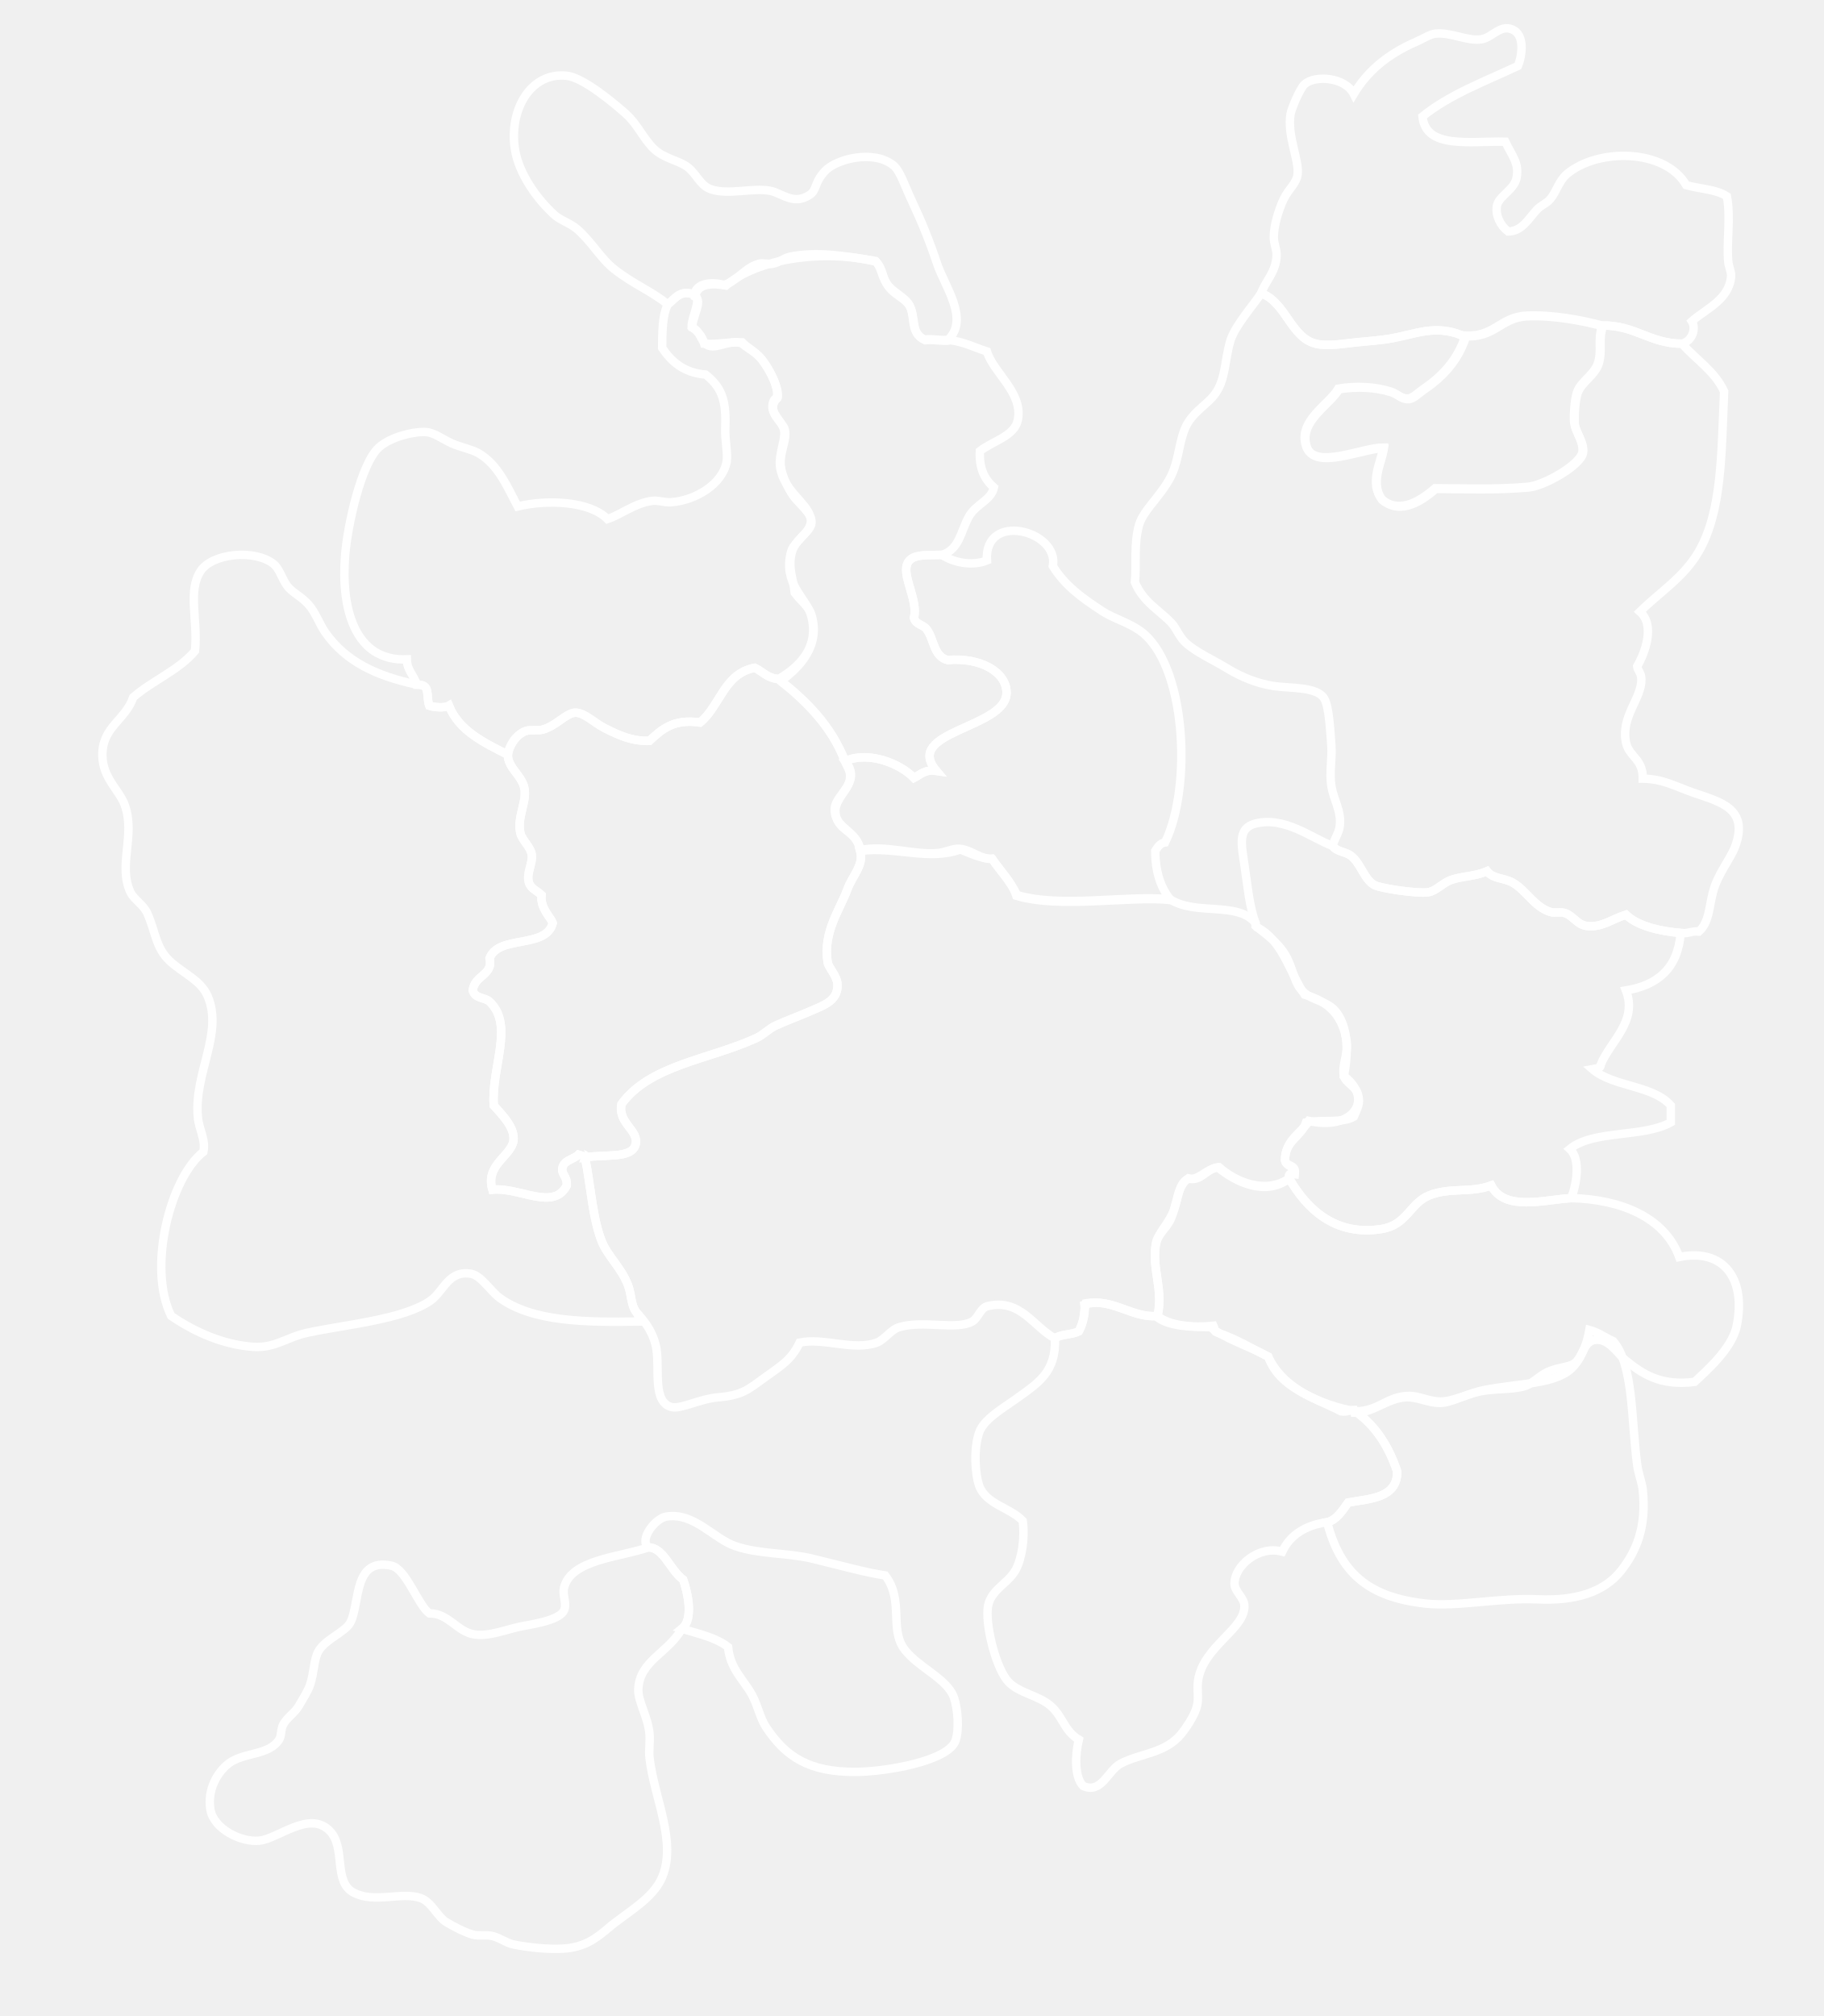
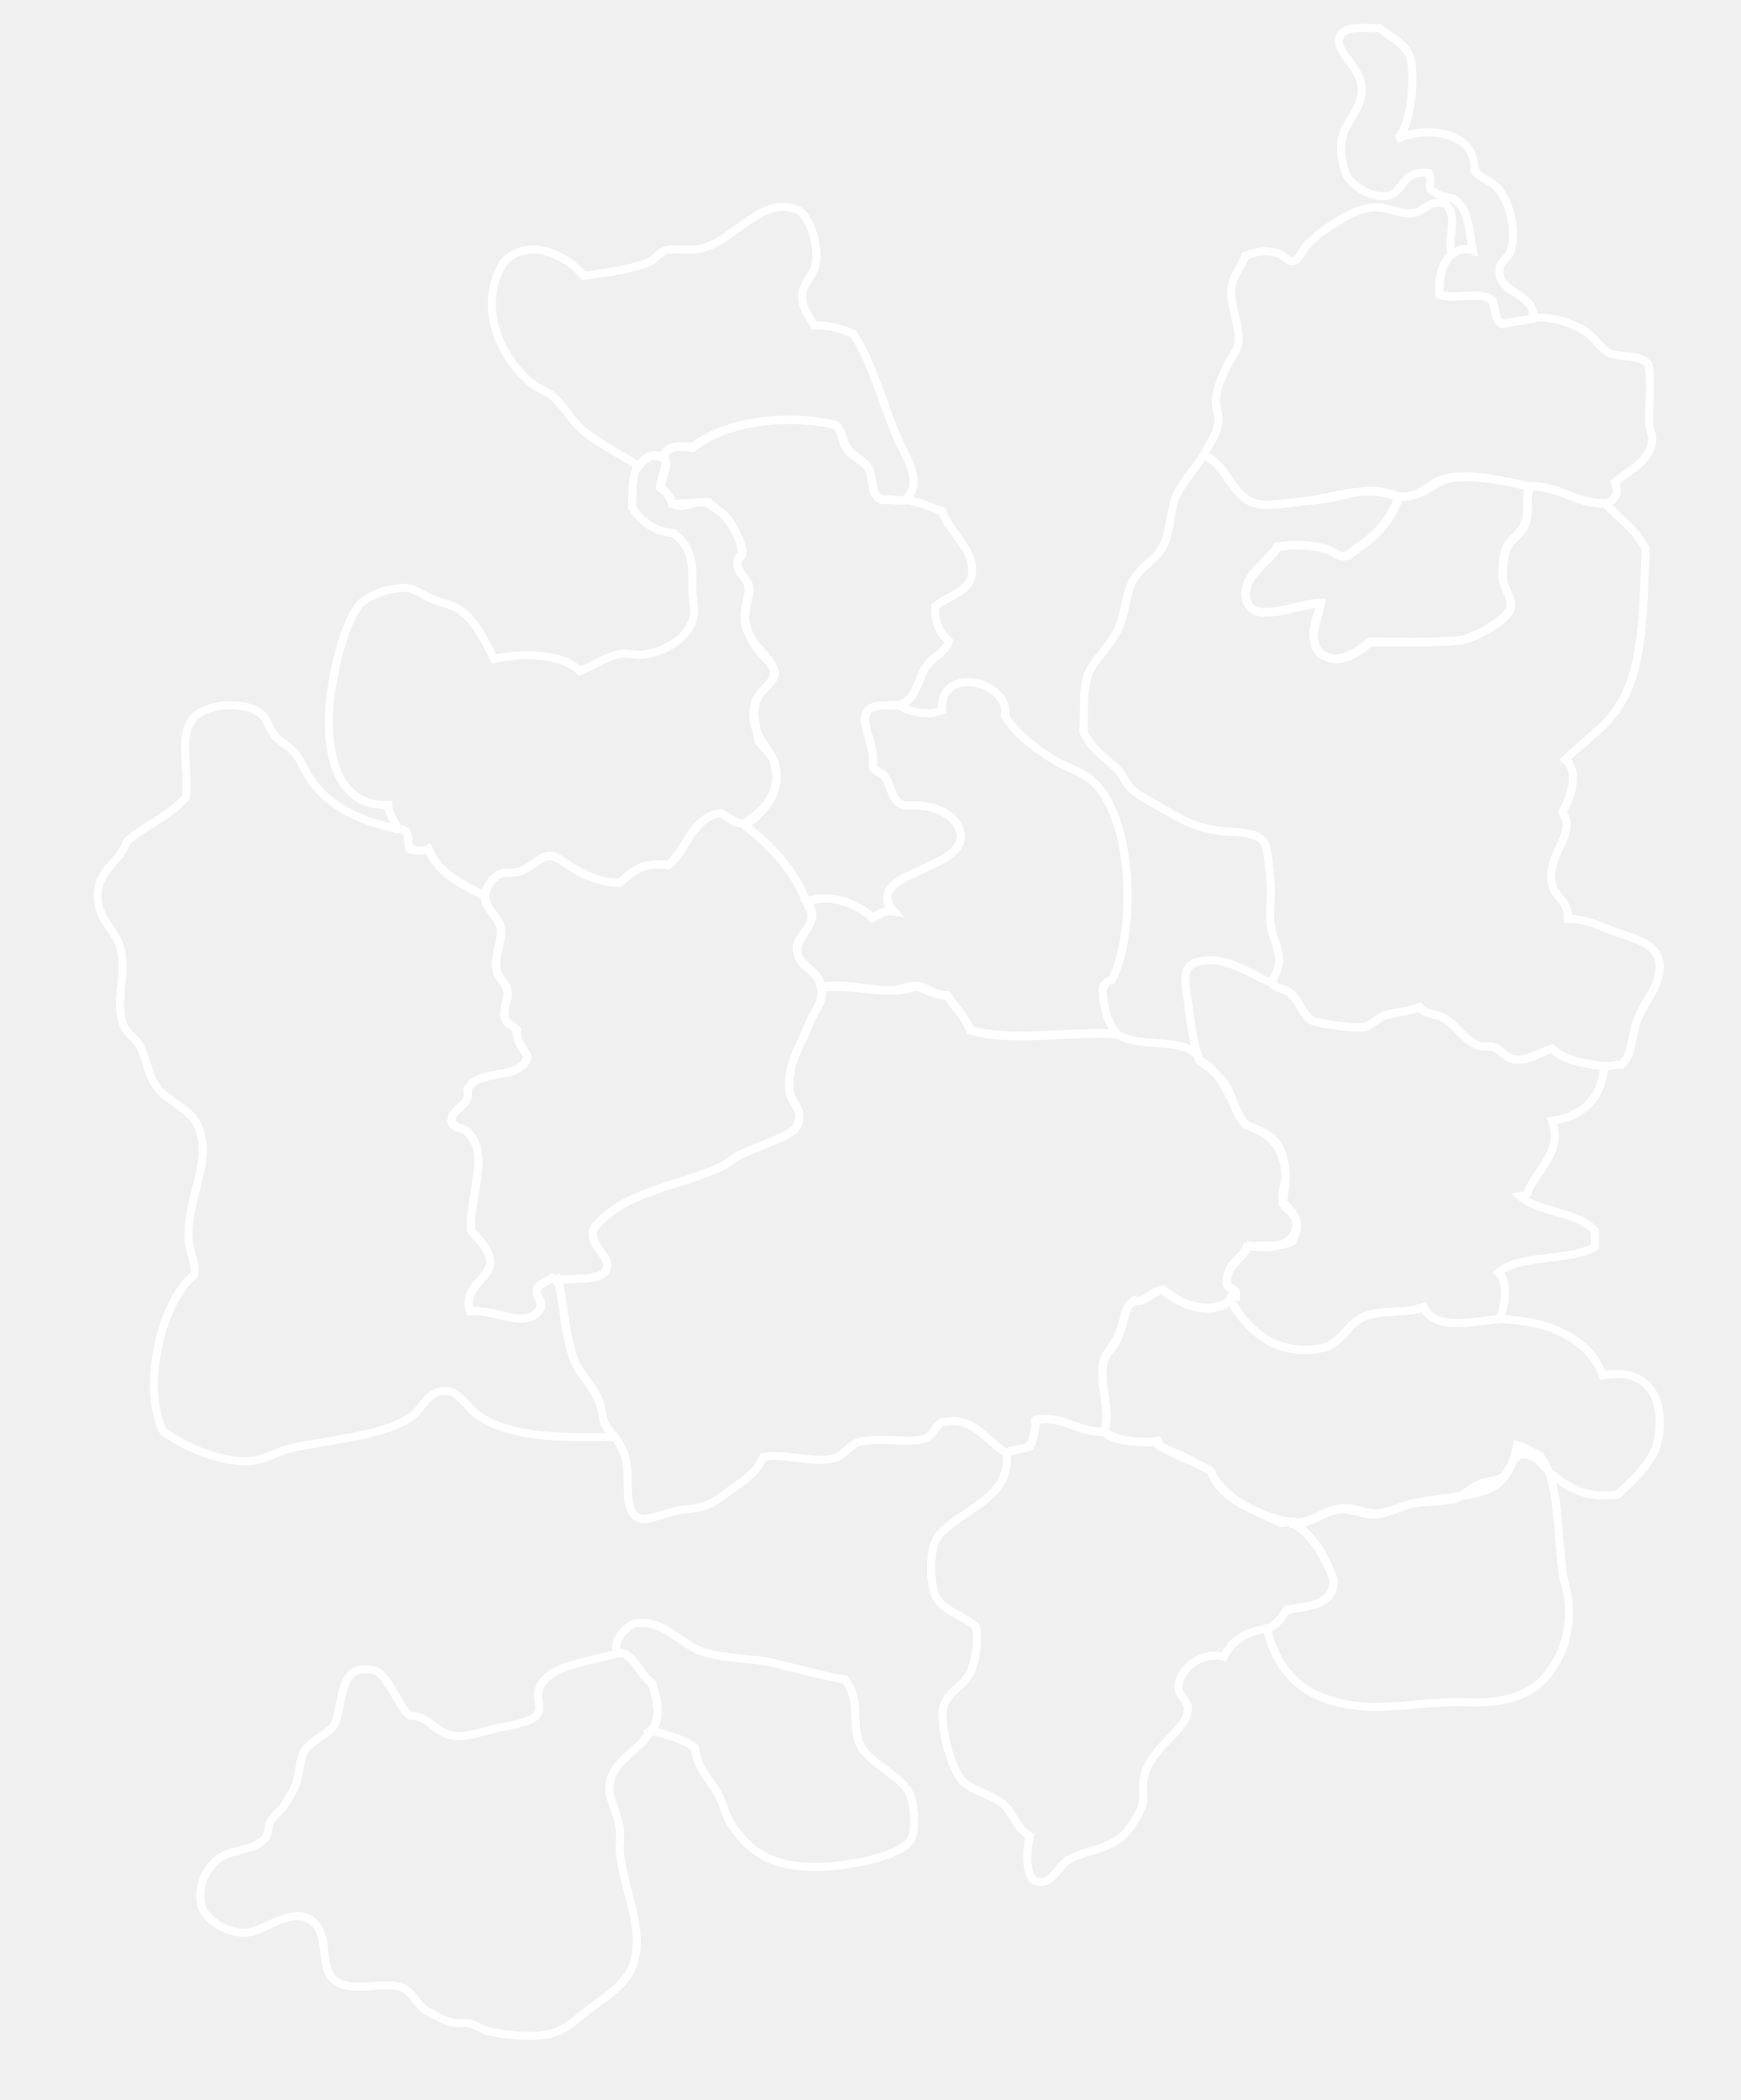
- <svg xmlns="http://www.w3.org/2000/svg" version="1.1" id="Layer_1" x="0px" y="0px" width="1300px" height="1437px" viewBox="0 0 1300 1437" enable-background="new 0 0 1300 1437" xml:space="preserve">
+ <svg xmlns="http://www.w3.org/2000/svg" version="1.1" id="Layer_1" x="0px" y="0px" width="1300px" height="1568px" viewBox="0 -131 1300 1568" enable-background="new 0 -131 1300 1568" xml:space="preserve">
  <g>
-     <path id="Northern_Seas" fill="none" stroke="#FFFFFF" stroke-width="6" d="M676,242c-3.255,1.171-10.939-0.757-17,0   c-9.973-4.561-6.73-14.624-10-23c-2.839-7.273-12.164-9.768-17-17c-3.884-5.809-3.5-11.052-8-16c-19.787-3.239-41.003-7.109-61-3   c-4.148,0.853-8.048,4.294-12,5c-3.239,0.579-6.884-0.848-10,0c-10.454,2.845-16.352,13.36-25,15c-8.912-2.24-19.721-1.322-21,7   c-10.498-3.753-13.649,2.942-19,7c-10.531-8.907-24.523-14.403-38-25c-10.051-7.903-16.643-20.299-27-29   c-4.933-4.144-11.533-5.916-16-10c-11.756-10.748-25.265-28.859-28-47c-4.178-27.713,11.23-54.8,37-52   c12.07,1.312,34.147,20.058,42,27c8.336,7.37,12.505,17.751,20,25c7.379,7.136,17.62,8.224,24,13c6.783,5.079,8.986,13.399,17,16   c12.703,4.122,29.692-1.398,42,1c8.664,1.688,16.508,10.452,28,3c5.679-3.683,2.915-8.216,11-17c8.094-8.794,35.045-15.566,49-4   c4.558,3.778,8.099,14.679,12,23c8.143,17.368,13.386,30.248,19,47C673.328,203.899,691.092,227.441,676,242z" />
    <path id="Uneven_Swamp_Area" fill="none" stroke="#FFFFFF" stroke-width="6" d="M495,210c5.486,3.693-2.013,15.324-2,23   c4.029,2.971,7.679,6.321,9,12c10.106,0.773,17.161-1.506,27-1c3.386,3.638,9.108,6.405,13,11c4.838,5.713,12.157,18.287,12,26   c-0.078,3.816-3.42,6.057-3,10c0.583,5.475,7.056,10.449,8,16c1.028,6.044-3.838,16.466-3,25c1.837,18.703,22.997,28.05,22,40   c-0.641,7.682-12.169,14.405-14,21c-6.328,22.794,10.524,33.069,14,45c6.868,23.574-9.001,37.846-23,46   c-7.831-0.502-11.373-5.293-17-8c-21.955,4.045-24.654,27.346-39,39c-19.173-2.84-27.495,5.172-36,13   c-11.982,0.493-21.205-3.532-32-9c-7.597-3.848-14.548-11.237-21-11c-6.451,0.237-13.314,9.273-23,12   c-3.635,1.023-8.712-0.096-12,1c-7.515,2.505-12.295,11.212-13,17c-16.945-8.721-34.579-16.754-42-35   c-3.117,1.877-10.746,1.16-14,0c-2.58-7.357,1.457-15.328-9-15c-1.681-6.652-6.855-9.813-7-18c-37.163,1.504-47.012-36.23-44-74   c1.761-22.081,11.526-65.642,24-77c8.755-7.972,26.118-11.701,34-11c5.686,0.505,11.824,5.228,18,8c6.343,2.848,14.038,4.152,19,7   c13.93,7.994,20.452,23.648,28,38c21.451-5.204,51.7-3.652,64,9c9.382-3.041,19.871-11.554,32-13c4.212-0.502,8.747,1.271,13,1   c17.95-1.142,37.25-13.171,40-29c0.969-5.58-1.375-15.474-1-24c0.907-20.639-3.164-29.368-14-38c-15.43-1.237-24.276-9.057-31-19   c0.082-11.585,0.105-23.229,4-31C481.351,212.942,484.502,206.247,495,210z" />
    <path id="Soaking_Savanna" fill="none" stroke="#FFFFFF" stroke-width="6" d="M297,488c10.457-0.328,6.42,7.643,9,15   c3.254,1.16,10.883,1.877,14,0c7.421,18.246,25.055,26.279,42,35c0.139,10,10.795,15.026,12,25c1.168,9.669-5.672,20.174-3,31   c1.197,4.849,7.28,9.84,8,15c0.938,6.721-3.939,13.296-2,20c1.27,4.392,5.86,5.92,9,9c-0.938,9.735,6.67,15.82,8,20   c-4.825,18.509-38.51,8.157-45,25c2.821,12.227-10.835,11.969-12,23c1.754,6.084,8.508,4.704,12,8c17.852,16.854,0.898,47.401,3,74   c6.653,7.384,15.145,16.136,14,25c-1.416,10.964-20.318,17.279-15,35c19.524-1.925,43.584,15.41,53-3c0.477-6.887-4.348-7.938-3-13   c1.564-5.876,10.252-5.697,13-11c-0.296,2.63,3.88,0.787,3,4c4.001,18.938,5.23,43.106,12,60c4.205,10.492,14.391,19.02,19,32   c2.352,6.624,1.54,14.633,7,20c0,1.667,0,3.333,0,5c-35.954,0.501-75.143,0.547-99-17c-5.9-4.339-13.107-15.705-20-17   c-16.206-3.044-19.821,12.548-29,19c-19.46,13.679-60.863,17.104-88,23c-14.859,3.229-23.217,11.25-39,10   c-20.622-1.633-40.348-9.967-58-22c-17.105-34.585-0.51-98.776,23-117c1.748-8.971-3.19-15.666-4-25   c-2.718-31.319,18.423-59.491,7-86c-4.911-11.398-17.357-16.064-27-25c-10.024-9.288-10.255-21.341-16-34   c-2.849-6.278-9.551-9.832-12-15c-9.062-19.121,3.674-40.499-4-62c-3.856-10.804-15.559-19.061-16-35   c-0.576-20.795,16.362-25.481,22-42c13.712-11.955,32.251-19.082,44-33c2.222-22.136-5.435-42.633,4-57   c8.315-12.662,38.562-15.696,52-5c4.365,3.474,5.919,10.688,10,16c3.267,4.252,10.149,7.439,15,13c5.182,5.94,7.753,13.983,12,20   C246.671,471.787,268.435,481.806,297,488z" />
    <path id="Arch_House_Area" fill="none" stroke="#FFFFFF" stroke-width="6" d="M555,484c19.573,15.427,37.331,32.669,47,58   c2.296,5.49,4.232,7.336,4,12c-0.439,8.809-11,14.911-11,23c0,13.953,15.877,14.44,18,29c3.331,10.32-5.236,17.723-9,28   c-5.368,14.658-17.54,30.489-14,52c0.651,3.958,6.833,9.585,7,16c0.305,11.708-10.629,14.878-20,19c-7.54,3.316-15.946,6.345-24,10   c-4.878,2.214-8.813,6.631-14,9c-33.828,15.448-75.692,19.083-96,47c-2.767,13.73,12.884,18.771,10,29   c-2.843,10.082-21.907,6.591-36,9c0.88-3.213-3.296-1.37-3-4c-2.748,5.303-11.436,5.124-13,11c-1.348,5.063,3.477,6.113,3,13   c-9.416,18.41-33.476,1.075-53,3c-5.318-17.721,13.584-24.036,15-35c1.145-8.864-7.347-17.616-14-25   c-2.102-26.599,14.852-57.146-3-74c-3.492-3.296-10.246-1.916-12-8c1.165-11.031,14.821-10.773,12-23   c6.49-16.843,40.175-6.491,45-25c-1.33-4.18-8.938-10.265-8-20c-3.14-3.08-7.73-4.608-9-9c-1.939-6.704,2.938-13.279,2-20   c-0.72-5.16-6.803-10.151-8-15c-2.672-10.826,4.168-21.331,3-31c-1.205-9.974-11.861-15-12-25c0.705-5.788,5.485-14.495,13-17   c3.288-1.096,8.365,0.023,12-1c9.686-2.727,16.549-11.763,23-12c6.452-0.237,13.403,7.152,21,11c10.795,5.468,20.018,9.493,32,9   c8.505-7.828,16.827-15.84,36-13c14.346-11.654,17.045-34.955,39-39C543.627,478.707,547.169,483.498,555,484z" />
    <path id="Wooded_Lands" fill-rule="evenodd" clip-rule="evenodd" fill="none" stroke="#FFFFFF" stroke-width="6" d="M834,641   c18.406,11.849,48.303,1.234,61,17c0,0.667,0,1.333,0,2c8.597,6.924,18,13.168,23,24c4.709,10.201,4.858,17.317,11,23   c7.553,6.989,17.591,6.214,24,15c8.115,11.125,8.121,28.485,5,45c21.759,16.534,6.363,39.301-25,32   c-5.771,9.229-16.784,13.216-17,28c0.651,4.682,7.799,2.867,7,9c-0.493,1.158-5.228-1.179-4,4c-17.042,11.612-38.394,2.349-50-8   c-9.71,1.073-14.823,10.104-22,8c-7.121,4.565-6.459,11.597-10,22c-3.125,9.184-11.686,17.206-13,24   c-3.408,17.617,5.648,32.781,1,52c-18.23,1.423-31.225-12.308-51-9c-1.812,6.234-0.664,12.79-5,20c-4.868,2.466-12.822,1.844-17,5   c-15.174-8.021-24.628-28.632-48-23c-5.229,1.26-6.683,8.621-11,11c-11.367,6.264-34.885-1.13-52,4c-6.139,1.84-10.421,8.957-16,11   c-16.502,6.043-37.93-3.679-55,0c-5.945,12.388-12.596,16.001-25,25c-11.487,8.334-15.867,12.569-33,14   c-13.146,1.098-26.49,8.451-33,7c-13.907-3.101-8.796-26.328-11-41c-1.63-10.85-7.658-19.387-13-25c-5.46-5.367-4.648-13.376-7-20   c-4.609-12.98-14.795-21.508-19-32c-6.77-16.894-7.999-41.063-12-60c14.093-2.409,33.157,1.082,36-9   c2.884-10.229-12.767-15.27-10-29c20.308-27.917,62.172-31.552,96-47c5.188-2.369,9.122-6.786,14-9c8.054-3.655,16.46-6.684,24-10   c9.371-4.122,20.305-7.292,20-19c-0.167-6.415-6.349-12.042-7-16c-3.54-21.511,8.632-37.342,14-52c3.764-10.277,12.331-17.68,9-28   c18.487-4.022,38.279,3.787,56,2c5.155-0.52,10.094-3.367,15-3c8.41,0.63,15.051,7.813,23,7c6.242,8.425,13.061,16.272,18,26   C756.563,647.329,803.174,637.854,834,641z" />
    <path id="Bastion_Area" fill="none" stroke="#FFFFFF" stroke-width="6" d="M825,938c8.528,7.049,25.974,8.55,40,7   c1.416,2.986-0.547,3.644,3,5c13.338,4.329,24.105,11.229,36,17c10.451,22.7,36.942,34.186,62,39c14.382,9.952,23.89,24.777,30,43   c-0.151,18.849-18.855,19.145-35,22c-4.213,6.001-8.736,12.83-15,14c-15.482,2.186-26.286,9.047-32,21   c-16.64-4.639-34.268,10.109-34,23c0.11,5.319,6.598,9.768,7,15c1.311,17.037-29.45,29.227-33,54c-0.935,6.524,0.871,12.805-1,19   c-2.049,6.785-7.938,15.279-11,19c-11.365,13.805-28.857,13.696-43,21c-9.375,4.842-13.72,22.084-27,16   c-6.366-6.766-5.524-22.462-3-33c-10.401-6.211-11.271-16.334-20-24c-8.597-7.55-22.284-9.011-30-17   c-8.492-8.793-16.105-37.625-15-52c1.044-13.588,14.328-17.692,20-28c4.302-7.818,6.779-22.786,5-35   c-9.165-9.539-26.221-11.7-31-25c-2.967-8.256-4.079-26.371,0-38c3.241-9.24,16.756-17.117,25-23   c16.794-11.985,29.907-19.622,29-44c4.178-3.156,12.132-2.534,17-5c3.122-7.01,4.813-12.335,4-19   C791.817,923.902,806.771,939.94,825,938z" />
    <path id="Shattered_Lands" fill="none" stroke="#FFFFFF" stroke-width="6" d="M1133,948c6.617,1.716,11.125,5.541,17,8   c14.419,16.964,12.68,54.85,17,88c0.842,6.462,3.445,12.789,4,18c2.849,26.748-4.747,43.691-15,57   c-12.489,16.211-33.317,22.212-60,21c-27.638-1.256-57.317,5.52-80,3c-40.809-4.531-60.686-22.105-70-58   c6.264-1.17,10.787-7.999,15-14c16.145-2.855,34.849-3.151,35-22c-6.11-18.223-15.618-33.048-30-43   c17.054,0.052,22.855-11.18,39-11c6.759,0.075,13.708,4,22,4c8.771,0,22.045-6.415,30-8c24.462-4.873,46.445-4.099,60-13   C1125.765,972.244,1131.073,959.205,1133,948z" />
    <path id="Beep_Beep_Sheep_Area" fill="none" stroke="#FFFFFF" stroke-width="6" d="M486,1161c8.605-6.634,4.249-25.758,1-35   c-9.573-7.042-13.994-23.206-25-23c-6.469-6.048,5.207-20.787,13-22c19.836-3.086,33.222,15.475,49,21   c17.043,5.968,37.446,4.725,55,9c20.564,5.008,38.087,9.915,52,12c13.706,17.844,2.547,38.335,14,53   c10.146,12.991,30.22,20.563,35,34c2.693,7.572,3.985,23.354,1,31c-5.706,14.618-50.405,21.903-71,22   c-33.099,0.156-49.859-10.526-64-32c-4.241-6.439-5.916-15.609-10-23c-5.97-10.802-15.675-18.597-17-34   C510.403,1167.264,497.843,1164.49,486,1161z" />
    <path id="Matchstick_Forest" fill="none" stroke="#FFFFFF" stroke-width="6" d="M462,1103c11.006-0.206,15.427,15.958,25,23   c3.249,9.242,7.605,28.366-1,35c-9.597,17.181-30.088,22.683-31,43c-0.392,8.724,6.998,19.96,8,32c0.465,5.586-0.612,11.721,0,17   c3.353,28.901,19.582,59.563,9,85c-6.442,15.485-25.246,25.229-38,36c-9.332,7.882-17.392,14.145-33,15   c-10.448,0.572-24.218-0.784-35-3c-5.027-1.033-9.747-4.783-15-6c-4.757-1.102-9.806,0.166-14-1c-6.071-1.688-15.145-6.583-19-9   c-6.265-3.928-10.39-14.256-18-17c-13.673-4.931-32.925,4.02-48-4c-14.719-7.831-5.205-32.014-17-44   c-14.471-14.705-36.525,5.535-50,7c-13.459,1.464-32.706-8.645-35-22c-2.486-14.479,5.183-27.026,13-33   c10.701-8.177,28.614-5.531,36-17c1.784-2.77,0.973-7.243,3-11c2.445-4.532,8.19-8.152,11-13c2.945-5.08,6.629-10.88,8-15   c3.008-9.04,2.65-18.18,6-24c5.119-8.893,19.593-13.677,23-21c6.744-14.496,1.96-45.729,29-40c10.504,2.226,18.895,28.021,27,34   c13.682-0.163,19.704,13.006,32,15c10.993,1.782,24.025-4.042,35-6c10.648-1.899,25.889-4.701,29-11c2.333-4.725-1.164-10.855,0-16   C406.64,1111.486,441.848,1110.097,462,1103z" />
    <path id="Loop_River_Wetlands" fill-rule="evenodd" clip-rule="evenodd" fill="none" stroke="#FFFFFF" stroke-width="6" d="   M1142.5,232.5c-3.355,11.308,0.066,17.633-3,27c-2.721,8.31-12.587,13.095-15,21c-1.805,5.912-2.279,15.887-2,21   c0.379,6.943,6.907,13.262,6,21c-1.051,8.96-27.582,24.042-39,25c-24.326,2.04-45.544,1.042-66,1c-8.962,7.673-24.54,19.166-38,8   c-9.165-12.029-0.584-26.345,1-37c-15.203,0.01-49.353,16.318-55-1c-5.894-18.073,16.077-29.383,23-41   c12.851-2.131,25.954-1.424,37,2c5.338,1.654,7.734,5.516,13,5c3.233-0.316,6.891-4.187,11-7c13.779-9.435,23.528-20.542,29-36   c-1.122-0.211-1.557-1.11-2-2c23.27,2.285,26.483-13.007,46-14C1107.149,224.552,1128.476,228.767,1142.5,232.5z" />
-     <path id="Bunflower_Domain" fill-rule="evenodd" clip-rule="evenodd" fill="none" stroke="#FFFFFF" stroke-width="6" stroke-miterlimit="10" d="   M1199,245c-23.188-0.145-33.393-13.274-57-13c-14.024-3.733-35.351-7.948-54-7c-19.517,0.993-22.73,16.285-46,14   c-18.881-7.595-32.565-1.078-49,2c-8.404,1.574-17.936,2.161-26,3c-8.759,0.912-20.783,3.014-29,1   c-17.964-4.403-21.094-29.25-39-36c3.043-8.854,10.61-14.857,11-27c0.141-4.372-1.979-7.956-2-13c-0.036-8.394,3.63-19.866,7-27   c3.438-7.276,9.387-11.402,10-18c0.99-10.643-7.754-27.538-5-43c0.671-3.769,6.646-18.006,10-21c7.359-6.568,28.831-5.131,35,7   c9.36-15.687,23.568-28.112,44-37c5.131-2.232,10.158-5.535,14-6c10.933-1.325,23.029,5.611,33,4c7.868-1.271,13.198-10.656,22-7   c9.089,3.776,7.118,18.469,4,26c-23.585,11.082-48.877,20.457-68,36c2.224,23.443,33.873,17.46,59,18   c4.714,10.014,10.184,15.166,8,26c-1.704,8.454-13.02,12.953-14,20c-0.918,6.598,2.293,13.699,8,18   c10.249-0.095,14.723-9.553,21-16c2.574-2.644,6.576-4.083,9-7c4.743-5.707,6.225-13.148,12-18c22.109-18.574,69.977-18.096,85,8   c9.675,2.659,21.716,2.951,29,8c2.892,15.678-0.457,33.037,1,47c0.305,2.917,2.245,7.199,2,10c-1.466,16.743-18.16,23.231-28,32   C1209.08,233.911,1206.589,242.905,1199,245z" />
    <path id="Fox_Forest_Area" fill-rule="evenodd" clip-rule="evenodd" fill="none" stroke="#FFFFFF" stroke-width="6" d="   M677.5,242.5c10.005,1.328,17.376,5.291,26,8c4.603,15.295,26.056,29.468,22,49c-2.363,11.38-17.954,14.921-27,22   c-0.703,12.704,3.578,20.421,10,26c-2.109,9.373-12.837,11.577-18,21c-5.879,10.73-6.521,22.975-19,27   c-11.889,0.379-22.363-0.878-25,7c-3.037,9.074,8.031,25.676,5,38c1.466,4.946,6.163,4.348,9,8c5.51,7.093,4.752,19.261,15,22   c23.358-2.1,41.748,8.459,42,23c0.447,25.801-74.349,27.399-50,56c-8.213-1.212-11.355,2.645-16,5   c-9.367-9.848-31.925-19.515-49-12c-9.939-24.395-26.846-41.82-46-57c12.454-8.894,28.665-24.724,22-47   c-1.869-6.246-7.88-10.286-12-16c-0.845-9.514-5.176-17.983-2-29c2.895-10.041,13.534-14.305,14-21c0.453-6.503-9.193-13.592-13-19   c-3.981-5.656-8.59-15.386-9-22c-0.626-10.105,4.511-17.66,3-25c-1.146-5.566-12.102-11.441-8-21c0.915-2.132,2.883,0.061,3-3   c0.291-7.614-6.854-21.038-12-27c-3.959-4.588-10.203-7.575-14-11c-9.561-2.156-16.667,3.92-23,2c-6.158-1.868-5.688-10.378-12-13   c-0.339-7.096,7.764-19.179,2-22c1.296-9.515,12.046-9.764,22-8c22.35-18.982,68.656-26.173,107-17c5.053,5.169,4.261,11.798,9,18   c5.173,6.77,13.299,8.381,16,16c3.022,8.528,0.253,17.639,10,22C666.263,241.761,673.313,243.714,677.5,242.5z" />
    <path id="Spawn_Archipelago" fill-rule="evenodd" clip-rule="evenodd" fill="none" stroke="#FFFFFF" stroke-width="6" d="   M834.5,641.5c-30.741-2.918-78.479,6.353-110-3c-3.538-10.795-11.518-17.149-17-26c-9.199-0.801-15.766-4.234-23-7   c-22.159,8.208-46.184-2.195-71,1c-2.622-15.36-17.419-13.428-18-28c-0.5-12.52,19.479-20.761,7-36   c17.075-7.515,39.633,2.152,49,12c4.645-2.355,7.787-6.212,16-5c-24.349-28.601,50.447-30.199,50-56   c-0.252-14.541-18.642-25.1-42-23c-10.248-2.739-9.49-14.907-15-22c-2.837-3.652-7.534-3.054-9-8c3.031-12.324-8.037-28.926-5-38   c2.637-7.878,13.111-6.621,25-7c7.223,5.134,21.144,8.409,32,4c-2.088-35.368,51.725-21.163,47,4c8.58,13.89,20.419,22.424,35,32   c8.189,5.378,18.388,7.946,27,14c33.004,23.199,37.524,111.123,18,151c-3.765,0.568-5.274,3.393-7,6   C823.546,621.788,827.563,633.103,834.5,641.5z" />
    <path id="Para-Arch_Area" fill-rule="evenodd" clip-rule="evenodd" fill="none" stroke="#FFFFFF" stroke-width="6" stroke-miterlimit="10" d="   M919,840c12.174,21.268,32.479,41.45,66,36c18.073-2.939,19.965-18.44,34-24c14.762-5.849,29.407-1.519,44-7   c9.551,18.651,37.543,10.178,57,9c34.869,0.86,66.557,13.396,77,42c31.379-6.469,47.842,15.227,41,49   c-3.39,16.73-22.688,32.951-30,40c-25.176,3.175-37.834-6.166-50-16c-4.25-3.592-10.948-14.477-20-14   c-9.766,0.514-9.227,12.457-16,17c-3.85,2.581-12.094,2.687-19,6c-6.006,2.881-11.017,8.488-16,10c-9.201,2.789-21.958,1.552-33,4   c-10.915,2.42-19.77,8.143-28,8c-8.472-0.147-15.847-4.454-24-4c-13.213,0.735-23.672,11.372-36,11c0.003-1.004-0.81-1.19-1-2   c-3.291,0.041-4.979,1.688-9,1c-20.063-10.271-44.003-16.664-52-39c-13.048-7.314-31.739-13.094-41-21   c-14.835-0.165-29.393-0.607-38-7c4.649-19.285-4.195-34.548-1-52c1.407-7.686,6.86-10.737,10-17c5.277-10.53,4.688-24.632,13-30   c8.985,2.501,12.665-6.753,21-8C880.448,842.363,902.077,853.1,919,840z" />
    <path id="Canine_Basalt_Domain" fill-rule="evenodd" clip-rule="evenodd" fill="none" stroke="#FFFFFF" stroke-width="6" stroke-miterlimit="10" d="   M899,209c17.906,6.75,21.036,31.597,39,36c8.217,2.014,20.241-0.088,29-1c8.064-0.839,17.596-1.426,26-3   c16.435-3.078,30.119-9.595,49-2c0.443,0.89,0.878,1.789,2,2c-5.472,15.458-15.221,26.565-29,36c-4.109,2.813-7.767,6.684-11,7   c-5.266,0.516-7.662-3.345-13-5c-11.046-3.424-24.149-4.131-37-2c-6.923,11.617-28.894,22.926-23,41c5.647,17.318,39.797,1.01,55,1   c-1.584,10.655-10.165,24.971-1,37c13.46,11.166,29.038-0.327,38-8c20.456,0.042,41.674,1.04,66-1c11.418-0.958,37.949-16.04,39-25   c0.937-7.985-5.711-14.747-6-22c-0.194-4.879,0.273-14.343,2-20c2.413-7.905,12.279-12.69,15-21c3.066-9.367-0.355-15.692,3-27   c23.607-0.274,33.812,12.855,57,13c9.982,11.351,23.244,19.423,30,34c-1.959,44.702-1.521,85.369-18,114   c-10.653,18.509-27.796,28.945-42,43c10.97,9.618,3.698,29.216-2,39c0.245,2.726,2.852,4.323,3,9c0.436,13.745-14.692,26.57-11,45   c2.121,10.585,12.278,11.727,12,26c14.288,0.219,22.946,5.421,36,10c18.452,6.473,39.825,10.8,30,38   c-3.387,9.375-12.609,19.785-16,33c-2.818,10.983-2.69,21.504-10,28c-5.25-0.583-7.571,1.762-13,1   c-13.189-1.062-30.219-4.463-39-13c-10.092,3.216-17.656,9.448-28,8c-6.661-0.933-9.239-6.71-15-9c-3.474-1.38-7.361,0.186-11-1   c-11.754-3.832-17.154-15.677-27-21c-6.248-3.378-13.865-2.556-18-8c-8.837,3.752-16.799,3.353-25,6   c-6.501,2.098-11.067,8.055-17,9c-7.313,1.165-33.464-2.747-38-5c-7.502-3.727-9.93-15.656-17-21c-3.859-2.917-10.598-3.041-13-7   c0.916-4.721,4.332-8.879,5-14c1.432-10.966-4.384-18.585-6-29c-1.509-9.724,0.762-19.453,0-29c-0.809-10.144-1.523-27.021-5-33   c-5.095-8.763-24.437-7.221-36-9c-11.906-1.832-22.86-6.201-34-13c-9.809-5.986-21.722-11.174-29-18   c-4.618-4.331-6.424-10.238-10-14c-9.011-9.48-20.024-14.73-26-29c1.305-13.096-0.983-27.142,3-41c3.37-11.725,19.404-23.566,25-40   c4.032-11.841,4.315-24.061,10-33c5.543-8.718,14.04-13.256,19-20c7.92-10.768,6.783-23.796,11-38   C880.208,232.195,893.678,217.252,899,209z" />
    <path id="Ring_Rivers" fill-rule="evenodd" clip-rule="evenodd" fill="none" stroke="#FFFFFF" stroke-width="6" stroke-miterlimit="10" d="   M950,603c2.402,3.959,9.141,4.083,13,7c7.07,5.344,9.498,17.273,17,21c4.536,2.253,30.688,6.165,38,5   c5.933-0.945,10.499-6.902,17-9c8.201-2.647,16.163-2.248,25-6c4.135,5.444,11.752,4.622,18,8c9.846,5.323,15.246,17.168,27,21   c3.639,1.186,7.526-0.38,11,1c5.761,2.29,8.339,8.067,15,9c10.344,1.448,17.908-4.784,28-8c8.781,8.537,25.811,11.938,39,13   c-1.832,24.835-16.075,37.259-39,41c8.73,22.084-11.548,36.578-18,53c0.033,3.032-3.509,2.491-6,3   c14.593,12.74,43.269,11.397,56,26c0,4,0,8,0,12c-19.331,11.002-55.421,5.245-72,19c8.049,7.199,4.693,25.598,1,35   c-19.457,1.178-47.449,9.651-57-9c-14.593,5.481-29.238,1.151-44,7c-14.035,5.56-15.927,21.061-34,24   c-33.521,5.45-53.826-14.732-66-36c-1.004-3.338,1.388-3.279,4-3c0.566-6.233-6.305-5.029-7-10c-0.134-14.135,11.631-16.369,15-27   c10.618-2.049,26.083,0.75,34-4c2.457-5.931,4.968-9.288,3-16c-1.73-5.902-8.981-8.207-10-13c-1.635-7.696,3.076-15.954,2-24   c-2.429-18.154-12.313-29.093-30-34c-11.052-16.282-15.816-38.85-34-48c-0.529-0.804-1.043-1.624-1-3   c-4.425-11.889-5.501-25.182-8-42c-2.137-14.385-4.764-25.852,8-29C916.215,581.767,935.426,597.82,950,603z" />
+     <path id="Bunflower_Domain" fill-rule="evenodd" clip-rule="evenodd" fill="none" stroke="#FFFFFF" stroke-width="6" d="M1084,59   c-6.841,6.16-9.658,16.341-9,30c11.123,3.877,33.408-3.409,40,5c1.588,6.412,1.51,14.49,7,17c8.289-1.863,18.733-3.258,23-4   c0.057-0.01-0.045-0.926,0-1c15.248-0.042,23.476,2.488,35,8c9.968,4.767,14.717,15.724,23,19c8.849,3.5,20.494-0.082,28,8   c2.966,15.686-0.531,33.433,1,47c0.306,2.709,2.193,6.549,2,9c-1.303,16.509-18.016,23.812-28,32c3.279,7.932,0.4,12.952-6,16   c-24.373,0.373-34.666-13.334-59-13c-16.177-3.194-44.532-11.294-64-5c-10.408,3.365-17.285,14.739-34,13   c-24.574-9.8-46.898,1.076-75,4c-9.353,0.973-21.45,3.096-30,1c-18.035-4.421-21.512-28.729-39-36c3.941-9.558,10.717-15.661,11-27   c0.101-4.034-2.006-8.112-2-13c0.01-8.548,3.853-16.742,7-24c3.237-7.465,9.437-14.139,10-21c1.059-12.898-7.406-27.778-5-42   c1.449-8.568,6.943-13.15,10-22c7.737-2.924,14.658-4.848,24-2c5.27,1.606,7.438,6.671,12,6c3.916-0.577,6.47-8.175,10-12   c8.332-9.028,32.73-26.527,48-28c13.104-1.264,21.266,5.86,32,4c7.77-1.347,11.134-9.964,23-7   C1089.766,30.214,1080.684,45.036,1084,59z" />
+     <path id="Stone_Watcher_Jungle" fill-rule="evenodd" clip-rule="evenodd" fill="none" stroke="#FFFFFF" stroke-width="6" d="   M1145,106c-0.045,0.074,0.057,0.99,0,1c-4.267,0.742-14.711,2.137-23,4c-5.49-2.51-5.412-10.588-7-17   c-6.592-8.409-28.877-1.123-40-5c-0.658-13.659,2.159-23.84,9-30c3.759-3.01,9.623-5.45,16-3c-3.085-14.92-2.693-31.515-15-39   c-7.432-0.568-12.928-3.072-17-7c-0.369-3.964,0.916-9.583-1-12c-20.237-1.898-18.514,14.083-30,17   c-10.141,2.575-24.75-5.332-30-13c-3.979-5.812-6.753-19.616-5-29c2.438-13.049,15.715-22.955,15-38   c-0.728-15.31-17.335-25.568-17-35c0.477-13.418,18.478-9.499,30-10c6.057,5.24,22.161,12.287,24,25   c2.635,18.213-1.464,51.639-11,58c22.049-10.885,59.837-5.419,58,23c4.737,7.146,12.805,7.543,18,14   c8.659,10.762,13.928,31.479,9,47c-1.141,3.592-7.319,7.179-8,12C1117.173,89.031,1146.676,87.087,1145,106z" />
+     <path id="Northern_Seas" fill-rule="evenodd" clip-rule="evenodd" fill="none" stroke="#FFFFFF" stroke-width="6" d="M676,242   c-3.891,1.511-11.444-0.946-18,0c-8.481-4.797-5.406-11.771-8-20c-2.755-8.742-11.331-9.945-17-17c-5.472-6.81-3.218-14.368-10-19   c-38.425-8.848-83.06-1.511-106,17c-9.988-1.798-20.397-1.208-22,8c-9.377-3.989-13.752,0.259-18,6   c-10.006-6.487-30.386-17.131-41-26c-8.792-7.346-14.564-18.329-23-26c-4.285-3.896-10.495-5.448-15-9   c-23.138-18.242-42.629-57.054-22-91c18.266-19.753,47.195-5.56,60,10c15.3-2.369,32.354-3.973,48-10c5.042-1.942,8.321-7.421,13-9   c5.596-1.889,15.578,0.152,24-1c26.312-3.599,47.257-41.61,75-29c7.921,3.601,16.205,25.473,13,41c-1.503,7.283-9.796,13.944-10,23   c-0.213,9.486,4.896,14.141,9,22c12.053-0.387,20.431,2.903,29,6c13.669,19.259,22.46,53.804,34,80   C675.515,208.249,690.716,229.963,676,242z" />
  </g>
</svg>
